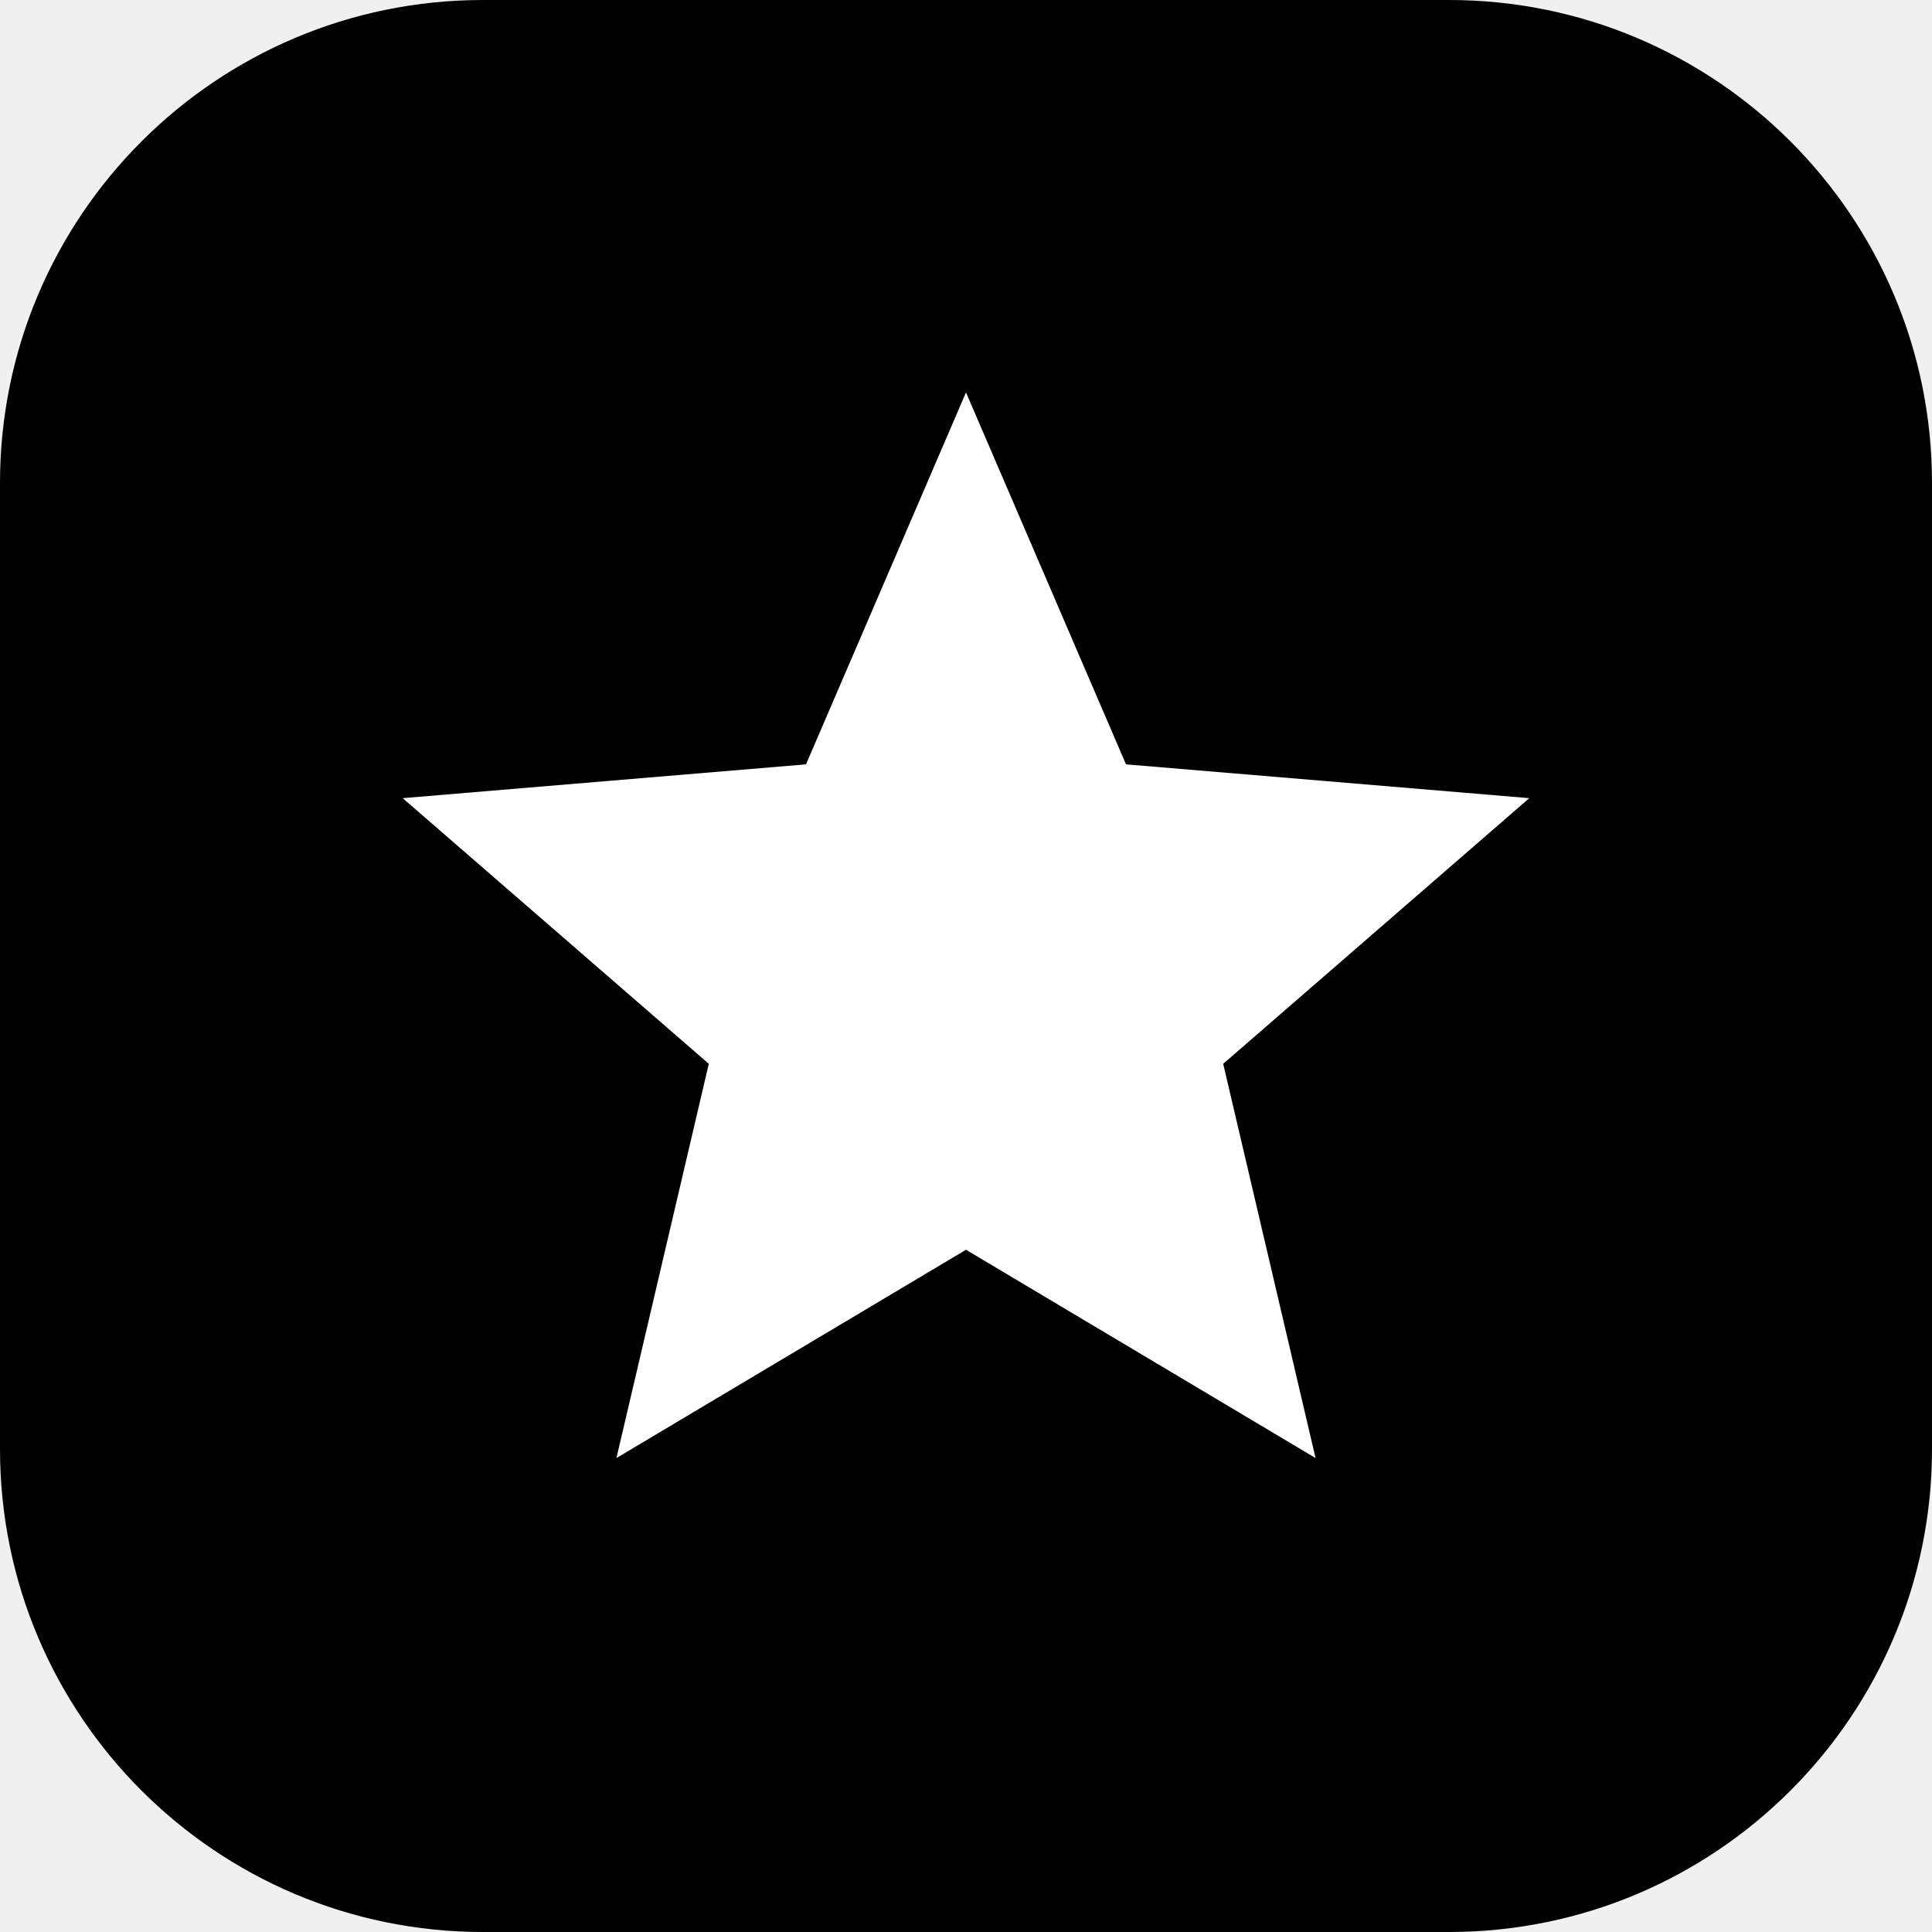
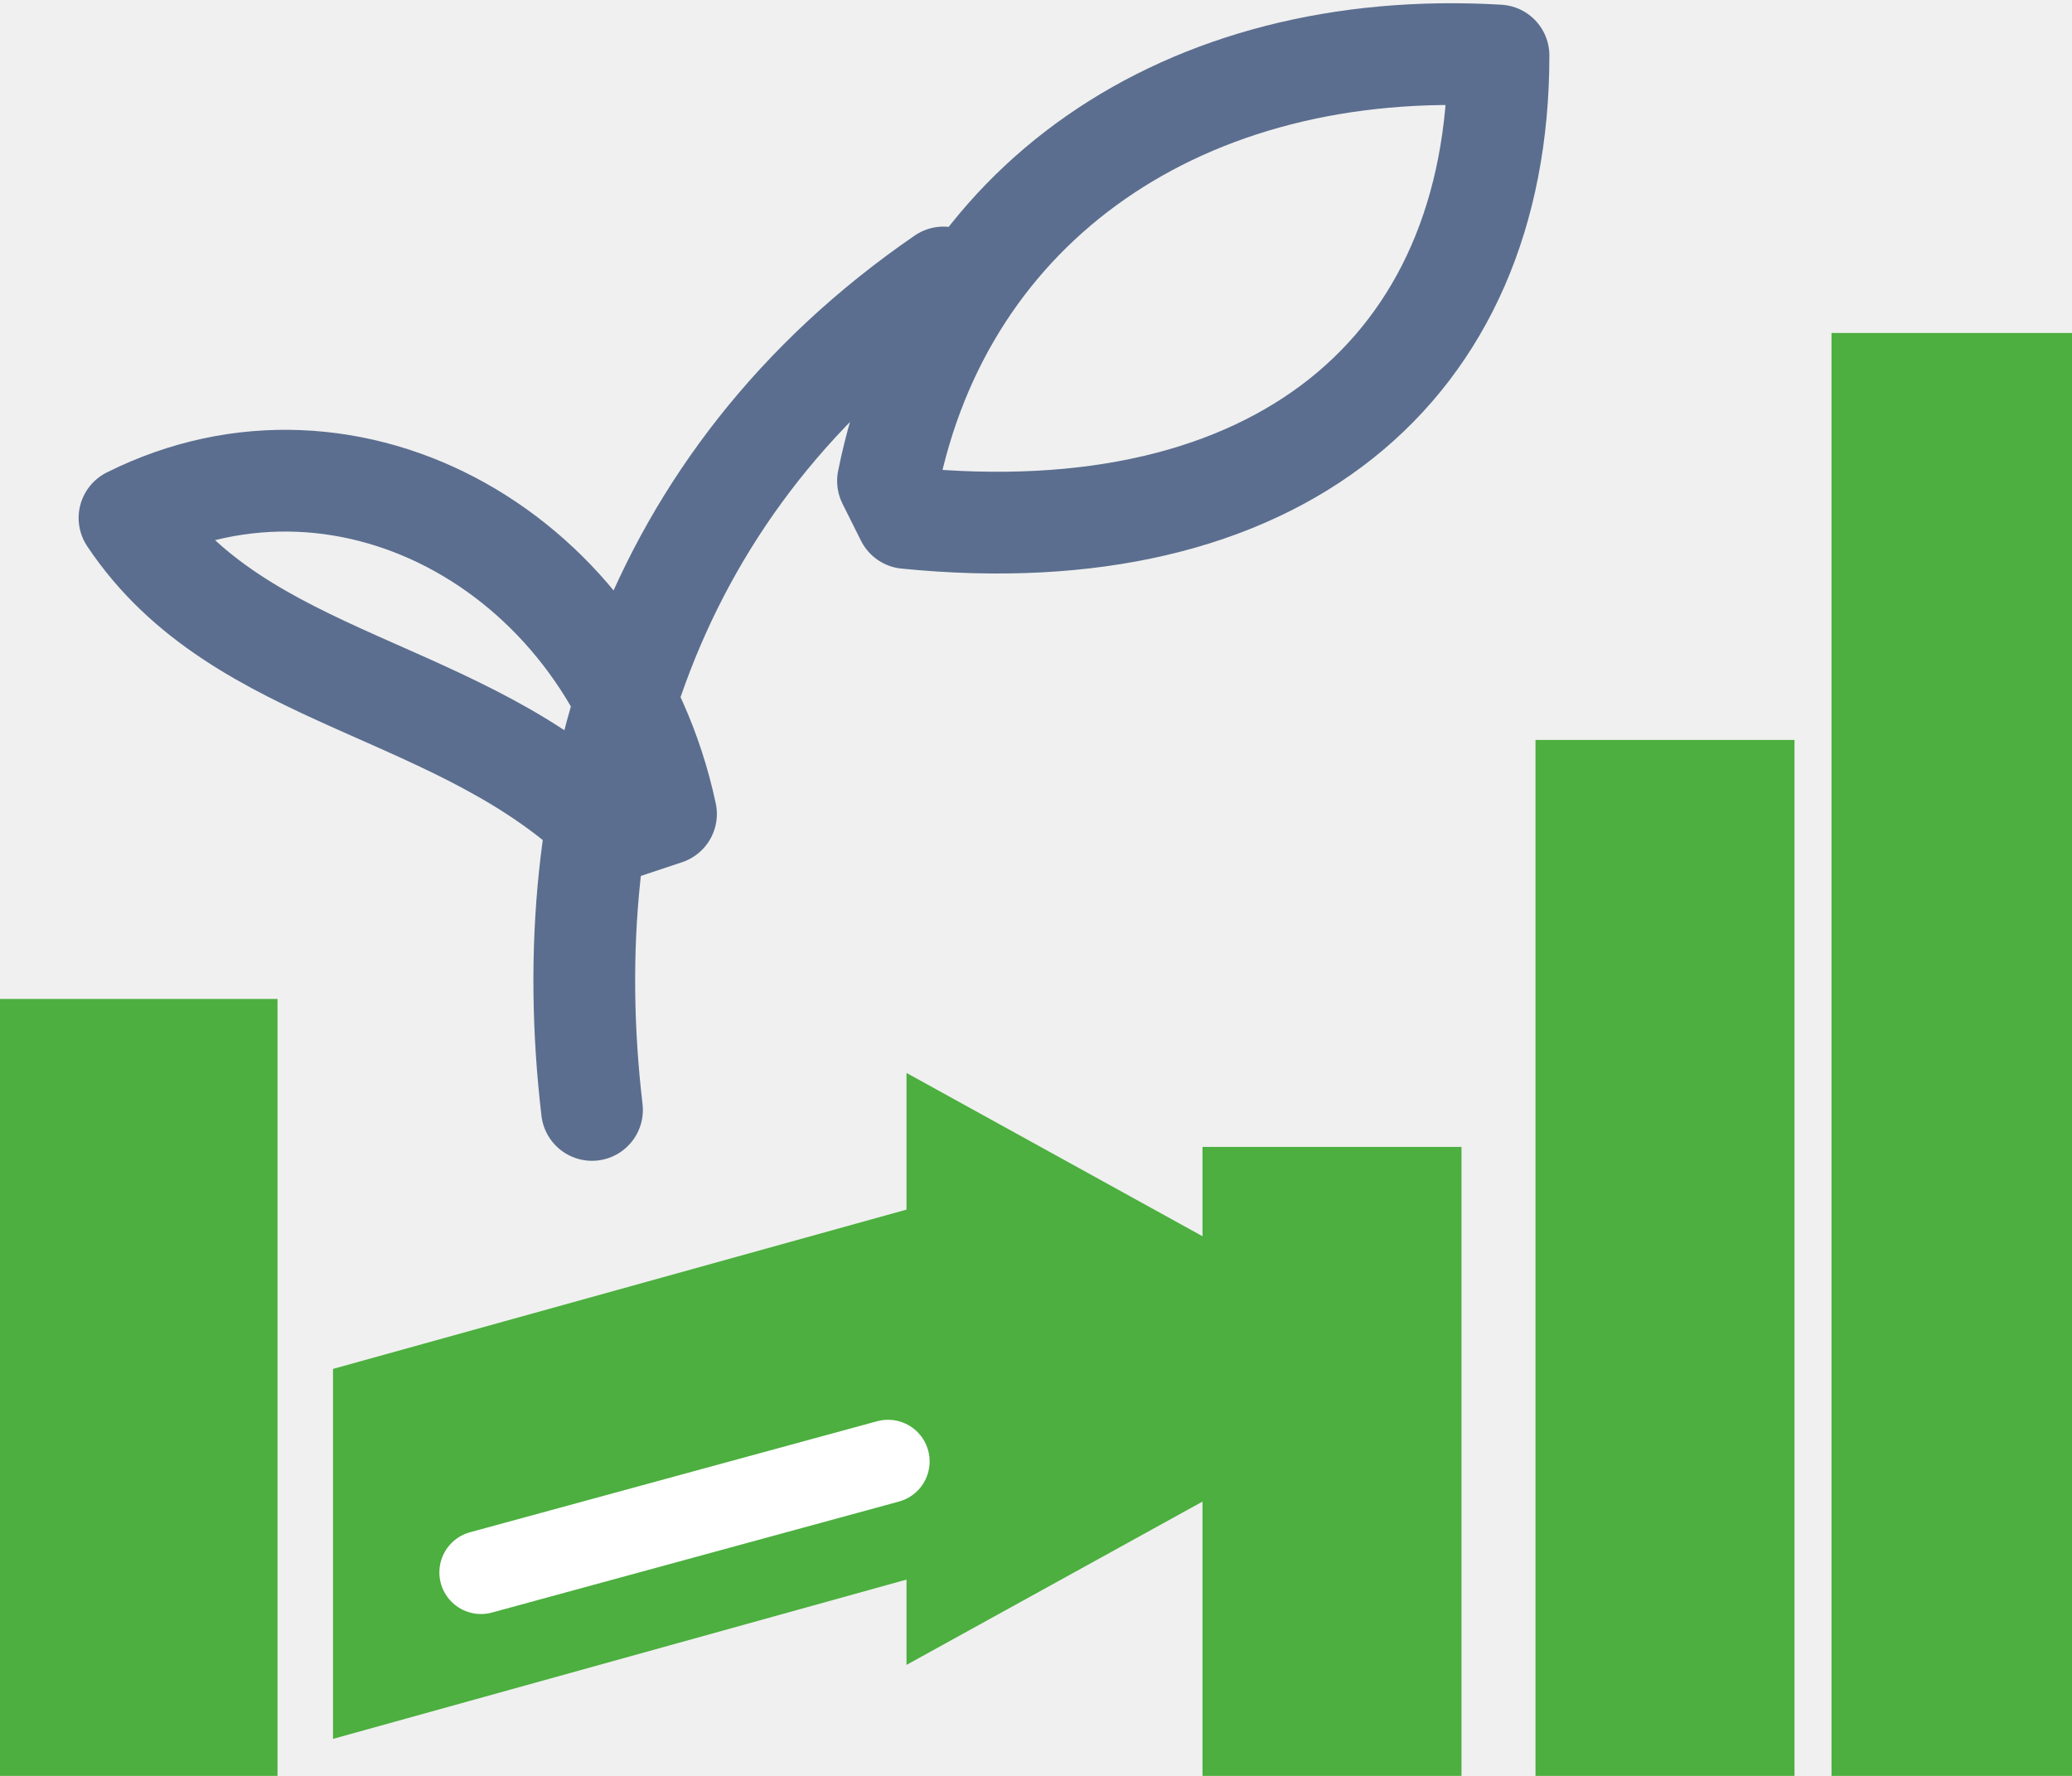
- <svg xmlns="http://www.w3.org/2000/svg" viewBox="0 0 32 32">
-   <defs>
-     <linearGradient id="starunico-logo" x1="0" y1="0" x2="1" y2="1">
-       <stop offset="0%" stop-color="oklch(0.64 0.17 145)" />
-       <stop offset="100%" stop-color="oklch(0.48 0.13 145)" />
-     </linearGradient>
-   </defs>
-   <rect width="32" height="32" rx="8" fill="url(#starunico-logo)" />
-   <path fill="#fff" d="M16 6.5l2.65 6.16 6.68.56-5.07 4.4 1.53 6.53L16 20.7l-5.79 3.45 1.53-6.53-5.07-4.4 6.68-.56z" />
+ <svg xmlns="http://www.w3.org/2000/svg" viewBox="0 0 112 96" role="img" aria-label="Starunico Capital">
+   <g fill="none" stroke="#5B6E8F" stroke-width="5.5" stroke-linecap="round" stroke-linejoin="round">
+     <path d="M32 60 C 30 43, 35 26, 51 15" />
+     <path d="M48 26 C 51 11, 64 2, 81 3 C 81 20, 69 30, 49 28 Z" />
+     <path d="M33 45 C 25 37, 13 37, 7 28 C 19 22, 33 30, 36 44 Z" />
+   </g>
+   <g fill="#4CAF3F">
+     <rect x="0" y="54" width="15" height="42" />
+     <rect x="65" y="62" width="14" height="34" />
+     <rect x="83" y="40" width="14" height="56" />
+     <rect x="99" y="18" width="13" height="78" />
+   </g>
+   <g fill="#4CAF3F">
+     <path d="M18 94 L18 74 L54 64 L54 84 Z" />
+     <path d="M49 58 L78 74 L49 90 Z" />
+   </g>
+   <path fill="none" stroke="#fff" stroke-width="4.5" stroke-linecap="round" d="M26 85 L48 79" />
</svg>
